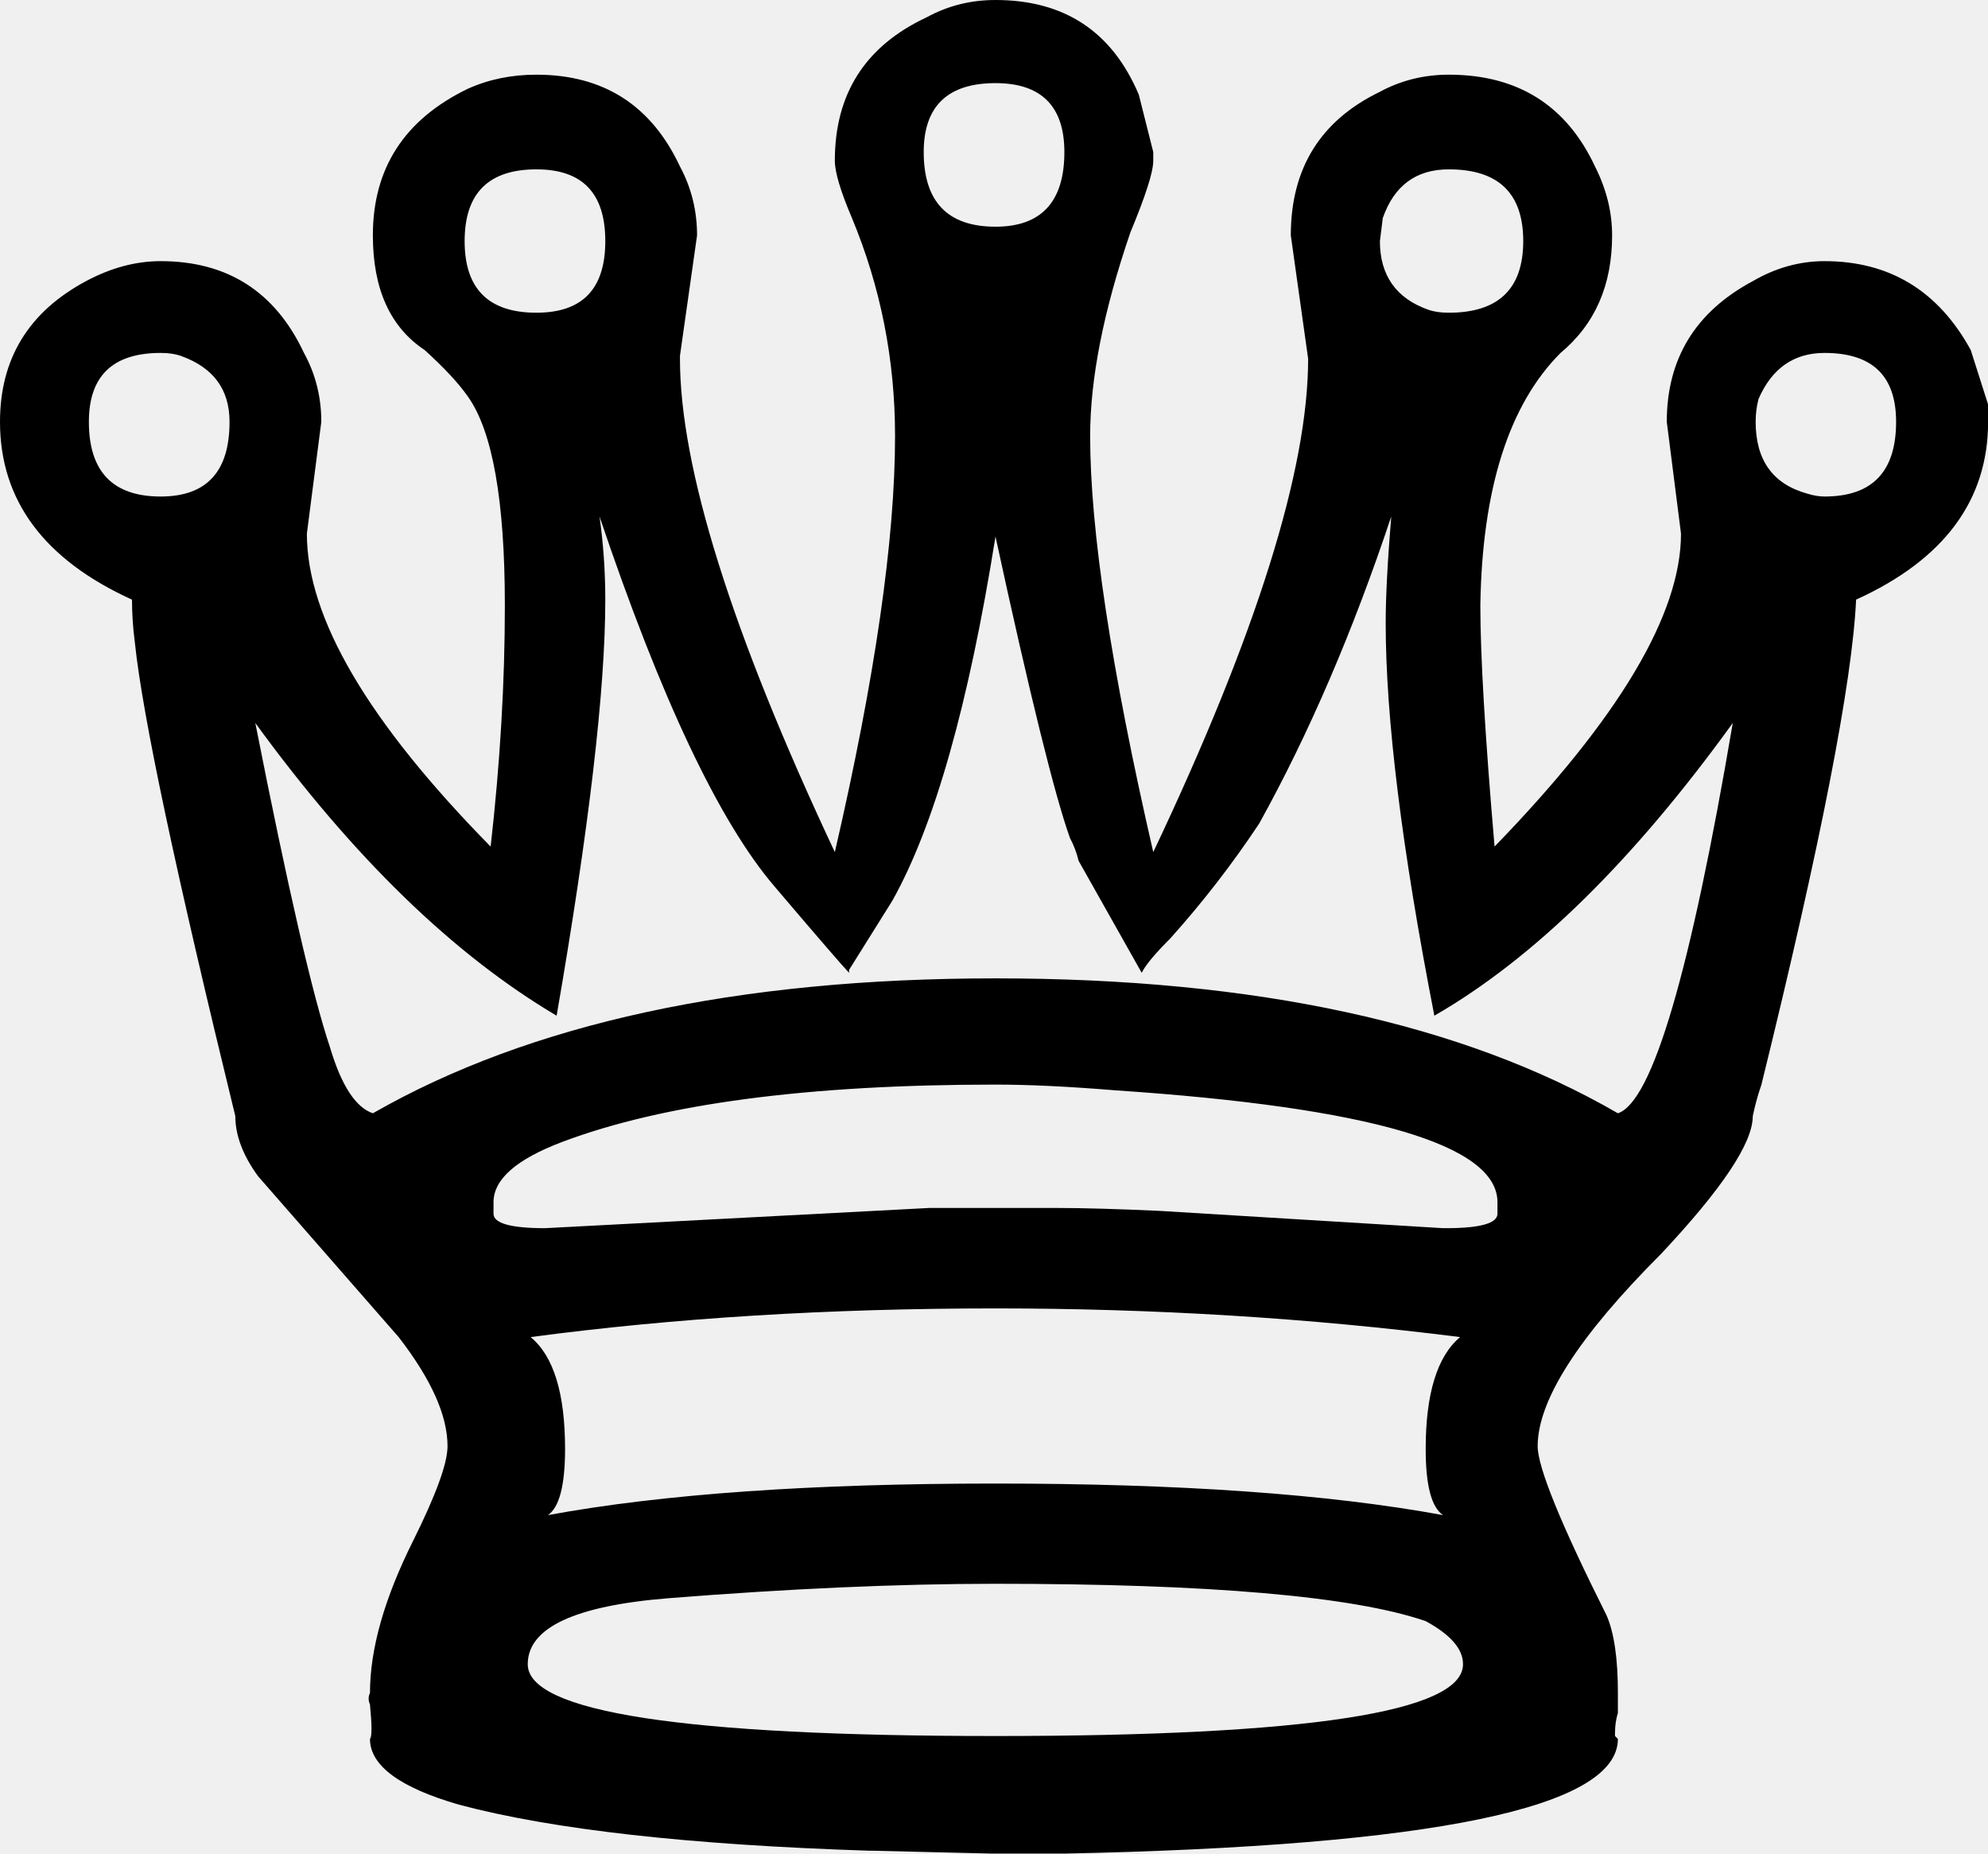
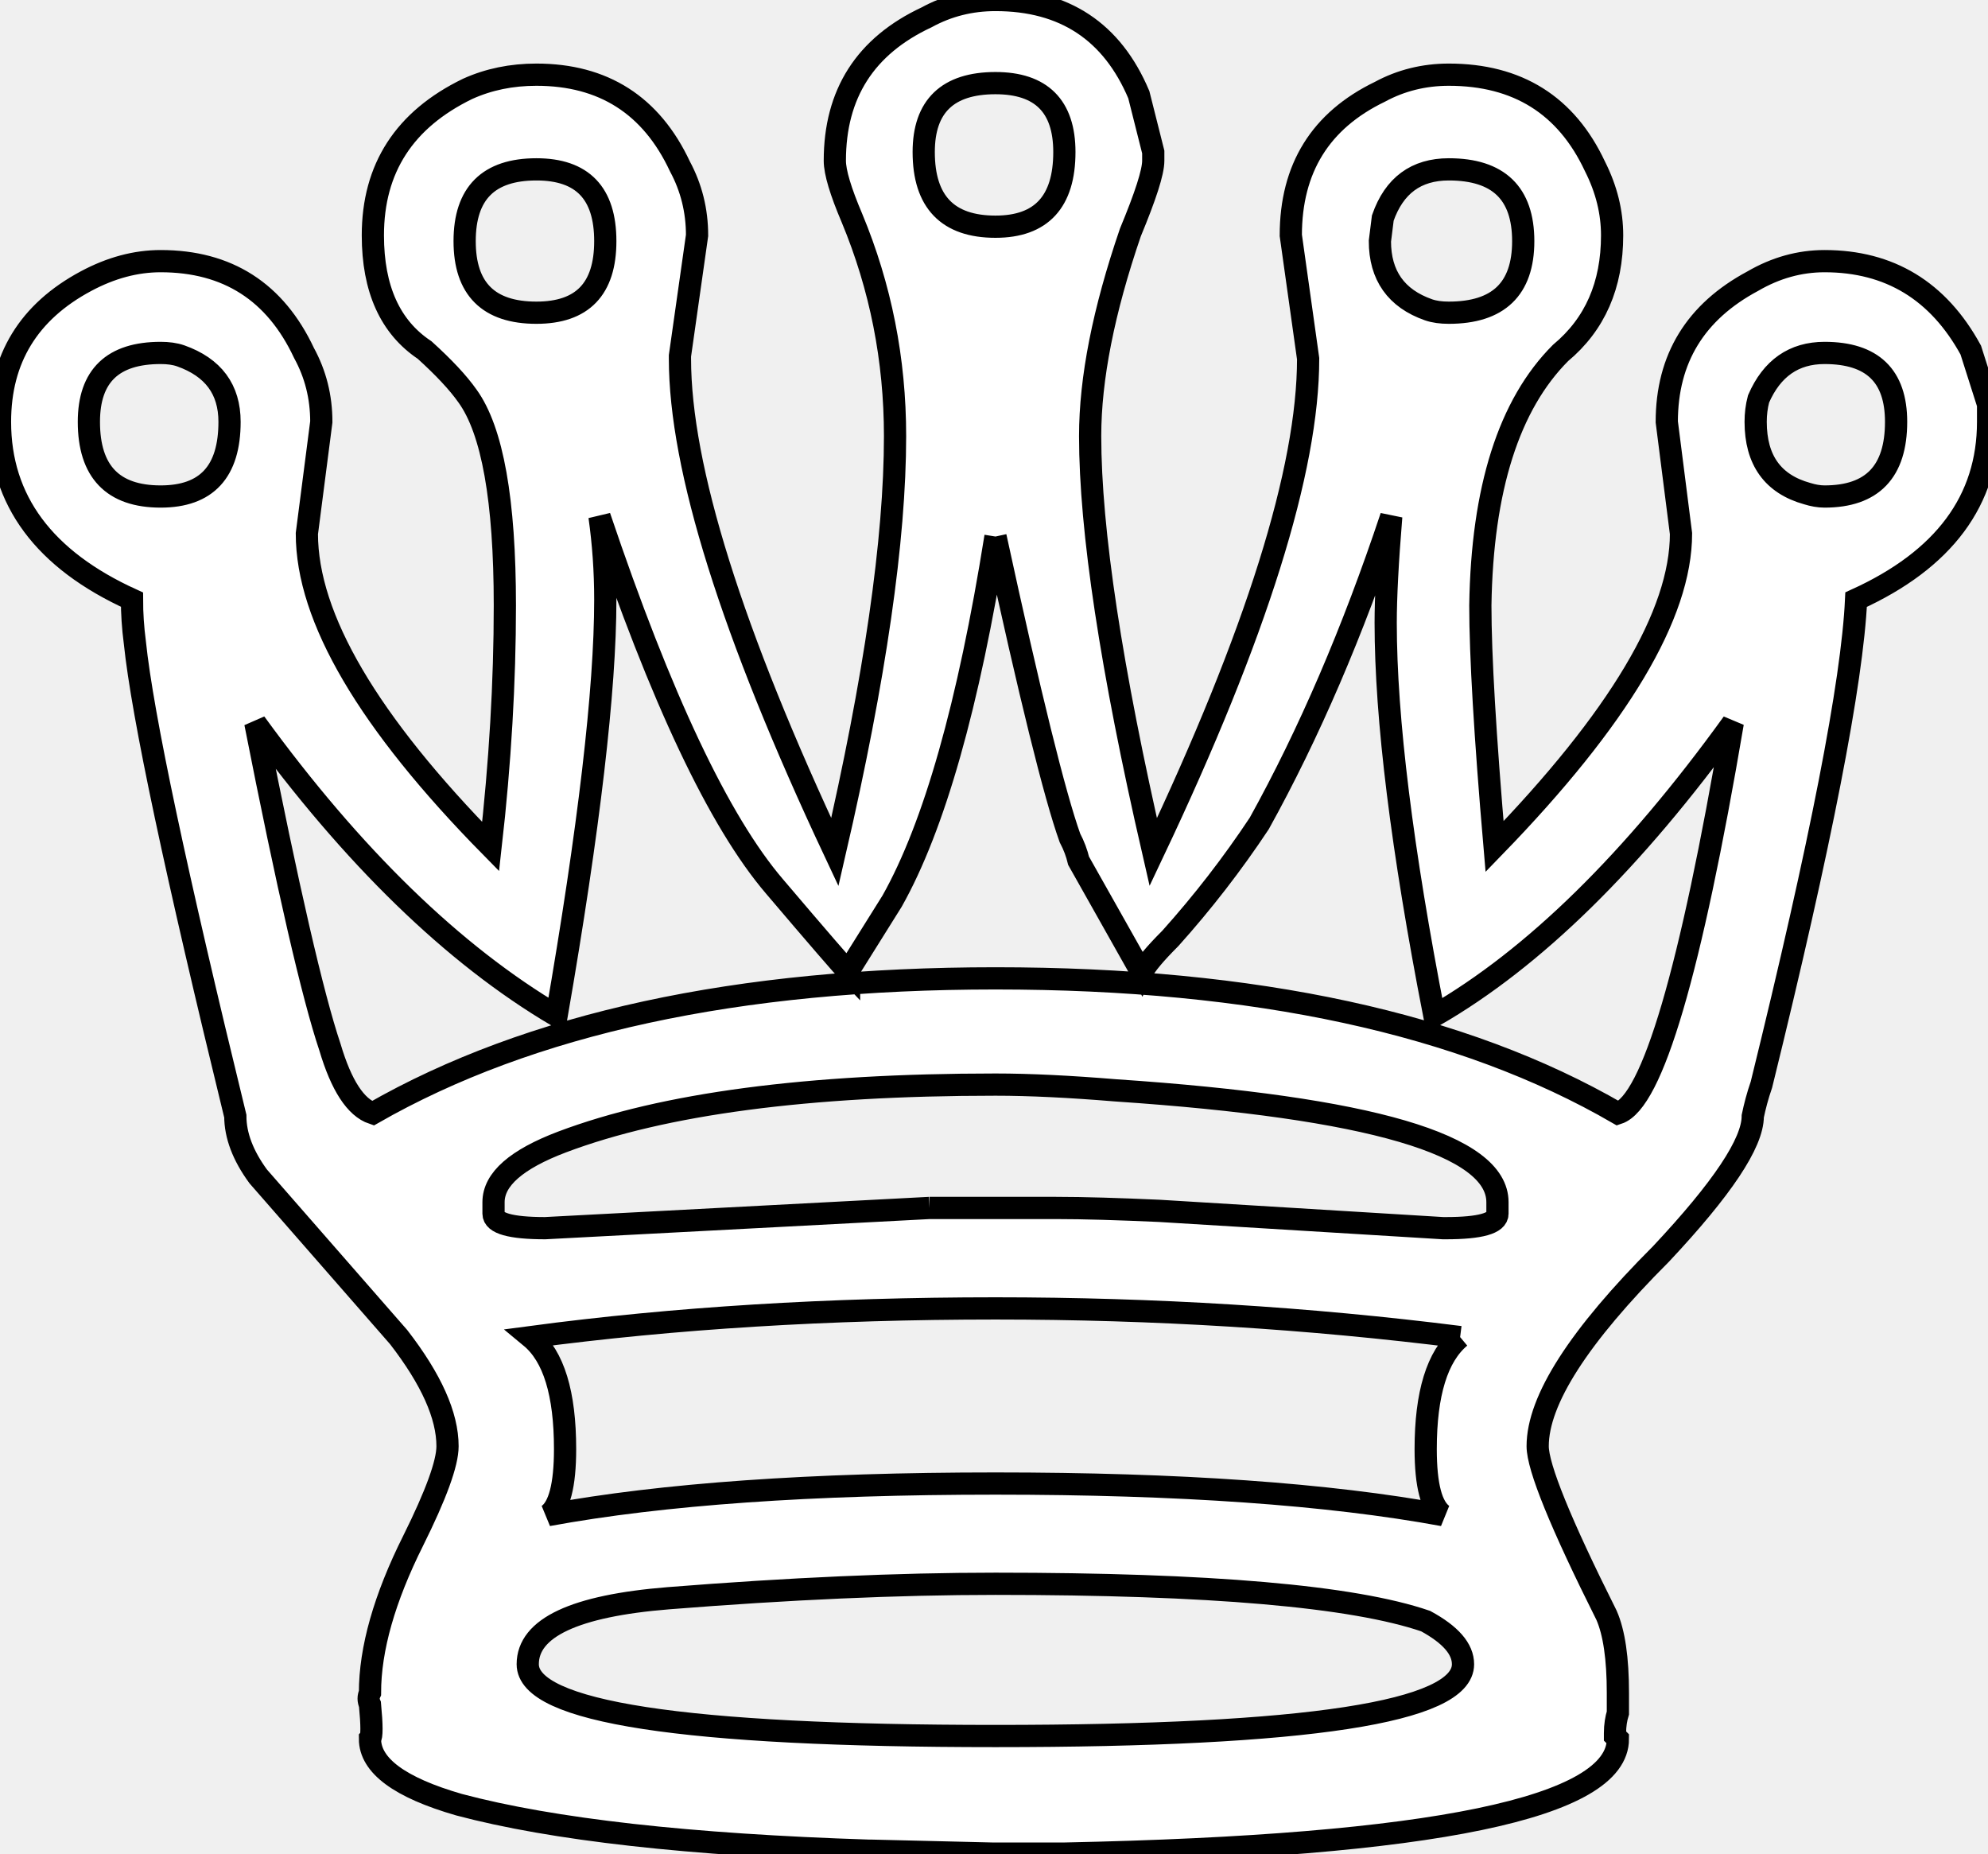
<svg xmlns="http://www.w3.org/2000/svg" id="svg1" viewBox="0 0 89.466 83.399" version="1.0">
  <g id="layer1" transform="translate(-232.79 -215.75)">
-     <path id="path1715" style="fill:#000000" d="m274.62 270.1h5.68c1.29 0 2.84 0.05 4.65 0.13l12.78 0.78h0.13c1.55 0 2.32-0.22 2.32-0.65v-0.52c0-2.58-5.72-4.26-17.17-5.03-2.07-0.17-3.87-0.26-5.42-0.26-8.44 0-14.94 0.86-19.5 2.58-2.06 0.78-3.09 1.68-3.09 2.71v0.52c0 0.43 0.77 0.65 2.32 0.65l17.3-0.91m23.88 5.81c-6.8-0.86-13.77-1.29-20.91-1.29-7.49 0-14.46 0.43-20.92 1.29 1.04 0.86 1.55 2.54 1.55 5.04 0 1.63-0.26 2.62-0.77 2.97 5.16-0.95 11.88-1.42 20.14-1.42s14.97 0.47 20.14 1.42c-0.52-0.35-0.78-1.34-0.78-2.97 0-2.5 0.52-4.18 1.55-5.04m-20.91 11.1c-4.39 0-9.3 0.22-14.72 0.65-4.22 0.34-6.33 1.33-6.33 2.97 0 2.15 7.02 3.23 21.05 3.23s21.04-1.08 21.04-3.23c0-0.69-0.56-1.33-1.68-1.94-3.27-1.12-9.72-1.68-19.36-1.68m0-67.52c-2.15 0-3.23 1.04-3.23 3.1 0 2.24 1.08 3.36 3.23 3.36 2.06 0 3.1-1.12 3.1-3.36 0-2.06-1.04-3.1-3.1-3.1m0-3.74c3.1 0 5.25 1.42 6.45 4.26l0.65 2.58v0.39c0 0.52-0.35 1.59-1.03 3.23-1.21 3.53-1.81 6.58-1.81 9.16 0 4.22 0.94 10.46 2.84 18.72 4.65-9.81 6.97-17.21 6.97-22.2l-0.78-5.55c0-3.02 1.34-5.17 4.01-6.46 0.94-0.51 1.98-0.77 3.1-0.77 3.09 0 5.29 1.37 6.58 4.13 0.52 1.03 0.77 2.06 0.77 3.1 0 2.24-0.77 4-2.32 5.29-2.32 2.32-3.53 6.11-3.61 11.36 0 2.24 0.21 5.85 0.64 10.85 5.6-5.77 8.39-10.46 8.39-14.08l-0.64-5.03c0-2.84 1.29-4.95 3.87-6.33 1.03-0.6 2.11-0.9 3.23-0.9 2.92 0 5.12 1.33 6.58 4l0.78 2.45v0.78c0 3.53-1.98 6.2-5.94 8-0.17 3.7-1.59 10.98-4.26 21.82-0.18 0.52-0.3 0.99-0.39 1.42 0 1.21-1.38 3.27-4.13 6.2-3.7 3.7-5.55 6.58-5.55 8.65 0 0.94 1.03 3.48 3.1 7.61 0.34 0.78 0.51 1.94 0.51 3.49v0.9c-0.08 0.26-0.13 0.56-0.13 0.91v0.13l0.13 0.13c0 3.09-8.3 4.82-24.91 5.16h-3.23l-5.42-0.13h-0.13c-8.09-0.26-14.25-0.95-18.46-2.07-2.67-0.77-4.01-1.76-4.01-2.96 0.09-0.09 0.09-0.61 0-1.55-0.08-0.18-0.08-0.35 0-0.52 0-1.98 0.65-4.26 1.94-6.84 1.03-2.07 1.55-3.49 1.55-4.26 0-1.38-0.73-3.01-2.2-4.91l-6.32-7.23c-0.69-0.94-1.03-1.85-1.03-2.71-2.67-10.93-4.18-18.03-4.52-21.3-0.09-0.69-0.13-1.33-0.13-1.94-3.96-1.8-5.94-4.47-5.94-8 0-2.84 1.29-4.95 3.87-6.33 1.12-0.6 2.24-0.9 3.36-0.9 3.01 0 5.16 1.38 6.45 4.13 0.52 0.95 0.78 1.98 0.78 3.1l-0.65 5.03c0 3.79 2.76 8.48 8.27 14.08 0.43-3.79 0.64-7.41 0.64-10.85 0-4.73-0.56-7.87-1.68-9.42-0.43-0.61-1.07-1.29-1.93-2.07-1.55-1.03-2.33-2.75-2.33-5.16 0-3.02 1.42-5.21 4.26-6.59 0.95-0.43 1.98-0.64 3.1-0.64 3.01 0 5.17 1.37 6.46 4.13 0.51 0.95 0.77 1.98 0.77 3.1l-0.77 5.42v0.13c0 4.9 2.32 12.31 6.97 22.2 1.81-7.83 2.71-14.07 2.71-18.72 0-3.44-0.65-6.71-1.94-9.81-0.51-1.2-0.77-2.06-0.77-2.58 0-3.01 1.37-5.16 4.13-6.45 0.95-0.52 1.98-0.78 3.1-0.78m37.31 15.88c-1.38 0-2.37 0.69-2.97 2.07-0.09 0.34-0.13 0.68-0.13 1.03 0 1.72 0.77 2.8 2.32 3.23 0.26 0.08 0.52 0.13 0.78 0.13 2.15 0 3.22-1.12 3.22-3.36 0-2.07-1.07-3.1-3.22-3.1m-16.91-8.26c-1.47 0-2.46 0.73-2.97 2.19l-0.13 1.04c0 1.54 0.73 2.58 2.19 3.09 0.26 0.09 0.56 0.13 0.91 0.13 2.23 0 3.35-1.07 3.35-3.22 0-2.16-1.12-3.23-3.35-3.23m-41.06 0c-2.15 0-3.23 1.07-3.23 3.23 0 2.15 1.08 3.22 3.23 3.22 2.07 0 3.1-1.07 3.1-3.22 0-2.16-1.03-3.23-3.1-3.23m-16.91 8.26c-2.15 0-3.23 1.03-3.23 3.1 0 2.24 1.08 3.36 3.23 3.36 2.07 0 3.1-1.12 3.1-3.36 0-1.46-0.73-2.45-2.2-2.97-0.26-0.09-0.56-0.13-0.9-0.13m37.57 8.26c-1.21 7.58-2.76 13.04-4.65 16.4l-1.94 3.1v0.13c-0.25-0.26-1.37-1.55-3.35-3.88-2.5-2.92-5.12-8.47-7.88-16.65 0.17 1.2 0.26 2.45 0.26 3.74 0 4.05-0.73 10.29-2.19 18.72-4.65-2.75-9.17-7.14-13.56-13.17 1.46 7.41 2.58 12.27 3.36 14.59 0.51 1.72 1.16 2.71 1.93 2.97 7.06-4.04 16.4-6.07 28.02-6.07 11.7 0 21.04 2.03 28.01 6.07 1.55-0.51 3.27-6.37 5.17-17.56-4.48 6.2-8.95 10.59-13.43 13.17-1.46-7.49-2.19-13.38-2.19-17.68 0-1.12 0.08-2.72 0.25-4.78-1.72 5.16-3.7 9.77-5.94 13.81-1.2 1.81-2.53 3.53-4 5.17-0.69 0.69-1.12 1.2-1.29 1.55l-2.84-5.04c-0.08-0.34-0.21-0.69-0.39-1.03-0.68-1.9-1.8-6.41-3.35-13.56" />
+     <path id="path1715" style="fill:#fff" stroke="#000" d="m274.62 270.1h5.68c1.29 0 2.84 0.05 4.65 0.13l12.78 0.78h0.13c1.55 0 2.32-0.22 2.32-0.65v-0.52c0-2.58-5.72-4.26-17.17-5.03-2.07-0.17-3.87-0.26-5.42-0.26-8.44 0-14.94 0.86-19.5 2.58-2.06 0.78-3.09 1.68-3.09 2.71v0.52c0 0.43 0.77 0.65 2.32 0.65l17.3-0.91m23.88 5.81c-6.8-0.86-13.77-1.29-20.91-1.29-7.49 0-14.46 0.43-20.92 1.29 1.04 0.86 1.55 2.54 1.55 5.04 0 1.63-0.26 2.62-0.77 2.97 5.16-0.95 11.88-1.42 20.14-1.42s14.97 0.47 20.14 1.42c-0.52-0.35-0.78-1.34-0.78-2.97 0-2.5 0.52-4.18 1.55-5.04m-20.91 11.1c-4.39 0-9.3 0.22-14.72 0.65-4.22 0.34-6.33 1.33-6.33 2.97 0 2.15 7.02 3.23 21.05 3.23s21.04-1.08 21.04-3.23c0-0.69-0.56-1.33-1.68-1.94-3.27-1.12-9.72-1.68-19.36-1.68m0-67.52c-2.15 0-3.23 1.04-3.23 3.1 0 2.24 1.08 3.36 3.23 3.36 2.06 0 3.1-1.12 3.1-3.36 0-2.06-1.04-3.1-3.1-3.1m0-3.74c3.1 0 5.25 1.42 6.45 4.26l0.65 2.58v0.39c0 0.52-0.35 1.59-1.03 3.23-1.21 3.53-1.81 6.58-1.81 9.16 0 4.22 0.94 10.46 2.84 18.72 4.65-9.81 6.97-17.21 6.97-22.2l-0.78-5.55c0-3.02 1.34-5.17 4.01-6.46 0.94-0.51 1.98-0.77 3.1-0.77 3.09 0 5.29 1.37 6.58 4.13 0.52 1.03 0.77 2.06 0.77 3.1 0 2.24-0.77 4-2.32 5.29-2.32 2.32-3.53 6.11-3.61 11.36 0 2.24 0.21 5.85 0.64 10.85 5.6-5.77 8.39-10.46 8.39-14.08l-0.64-5.03c0-2.84 1.29-4.95 3.87-6.33 1.03-0.6 2.11-0.9 3.23-0.9 2.92 0 5.12 1.33 6.58 4l0.78 2.45v0.78c0 3.53-1.98 6.2-5.94 8-0.17 3.7-1.59 10.98-4.26 21.82-0.18 0.52-0.3 0.99-0.39 1.42 0 1.21-1.38 3.27-4.13 6.2-3.7 3.7-5.55 6.58-5.55 8.65 0 0.94 1.03 3.48 3.1 7.61 0.34 0.78 0.51 1.94 0.51 3.49v0.9c-0.08 0.26-0.13 0.56-0.13 0.91v0.13l0.13 0.13c0 3.09-8.3 4.82-24.91 5.16h-3.23l-5.42-0.13h-0.13c-8.09-0.26-14.25-0.95-18.46-2.07-2.67-0.77-4.01-1.76-4.01-2.96 0.09-0.09 0.09-0.61 0-1.55-0.08-0.18-0.08-0.35 0-0.52 0-1.98 0.65-4.26 1.94-6.84 1.03-2.07 1.55-3.49 1.55-4.26 0-1.38-0.73-3.01-2.2-4.91l-6.32-7.23c-0.69-0.94-1.03-1.85-1.03-2.71-2.67-10.93-4.18-18.03-4.52-21.3-0.09-0.69-0.13-1.33-0.13-1.94-3.96-1.8-5.94-4.47-5.94-8 0-2.84 1.29-4.95 3.87-6.33 1.12-0.6 2.24-0.9 3.36-0.9 3.01 0 5.16 1.38 6.45 4.13 0.52 0.95 0.78 1.98 0.78 3.1l-0.65 5.03c0 3.79 2.76 8.48 8.27 14.08 0.43-3.79 0.64-7.41 0.64-10.85 0-4.73-0.56-7.87-1.68-9.42-0.43-0.61-1.07-1.29-1.93-2.07-1.55-1.03-2.33-2.75-2.33-5.16 0-3.02 1.42-5.21 4.26-6.59 0.95-0.43 1.98-0.64 3.1-0.64 3.01 0 5.17 1.37 6.46 4.13 0.51 0.95 0.77 1.98 0.77 3.1l-0.77 5.42v0.13c0 4.9 2.32 12.31 6.97 22.2 1.81-7.83 2.71-14.07 2.71-18.72 0-3.44-0.65-6.71-1.94-9.81-0.51-1.2-0.77-2.06-0.77-2.58 0-3.01 1.37-5.16 4.13-6.45 0.95-0.52 1.98-0.78 3.1-0.78m37.31 15.88c-1.38 0-2.37 0.69-2.97 2.07-0.09 0.34-0.13 0.68-0.13 1.03 0 1.72 0.77 2.8 2.32 3.23 0.26 0.08 0.52 0.13 0.78 0.13 2.15 0 3.22-1.12 3.22-3.36 0-2.07-1.07-3.1-3.22-3.1m-16.91-8.26c-1.47 0-2.46 0.73-2.97 2.19l-0.13 1.04c0 1.54 0.73 2.58 2.19 3.09 0.26 0.09 0.56 0.13 0.91 0.13 2.23 0 3.35-1.07 3.35-3.22 0-2.16-1.12-3.23-3.35-3.23m-41.06 0c-2.15 0-3.23 1.07-3.23 3.23 0 2.15 1.08 3.22 3.23 3.22 2.07 0 3.1-1.07 3.1-3.22 0-2.16-1.03-3.23-3.1-3.23m-16.91 8.26c-2.15 0-3.23 1.03-3.23 3.1 0 2.24 1.08 3.36 3.23 3.36 2.07 0 3.1-1.12 3.1-3.36 0-1.46-0.73-2.45-2.2-2.97-0.26-0.09-0.56-0.13-0.9-0.13m37.57 8.26c-1.21 7.58-2.76 13.04-4.65 16.4l-1.94 3.1v0.13c-0.25-0.26-1.37-1.55-3.35-3.88-2.5-2.92-5.12-8.47-7.88-16.65 0.17 1.2 0.26 2.45 0.26 3.74 0 4.05-0.73 10.29-2.19 18.72-4.65-2.75-9.17-7.14-13.56-13.17 1.46 7.41 2.58 12.27 3.36 14.59 0.51 1.72 1.16 2.71 1.93 2.97 7.06-4.04 16.4-6.07 28.02-6.07 11.7 0 21.04 2.03 28.01 6.07 1.55-0.51 3.27-6.37 5.17-17.56-4.48 6.2-8.95 10.59-13.43 13.17-1.46-7.49-2.19-13.38-2.19-17.68 0-1.12 0.08-2.72 0.25-4.78-1.72 5.16-3.7 9.77-5.94 13.81-1.2 1.81-2.53 3.53-4 5.17-0.69 0.69-1.12 1.2-1.29 1.55l-2.84-5.04c-0.08-0.34-0.21-0.69-0.39-1.03-0.68-1.9-1.8-6.41-3.35-13.56" />
  </g>
</svg>
